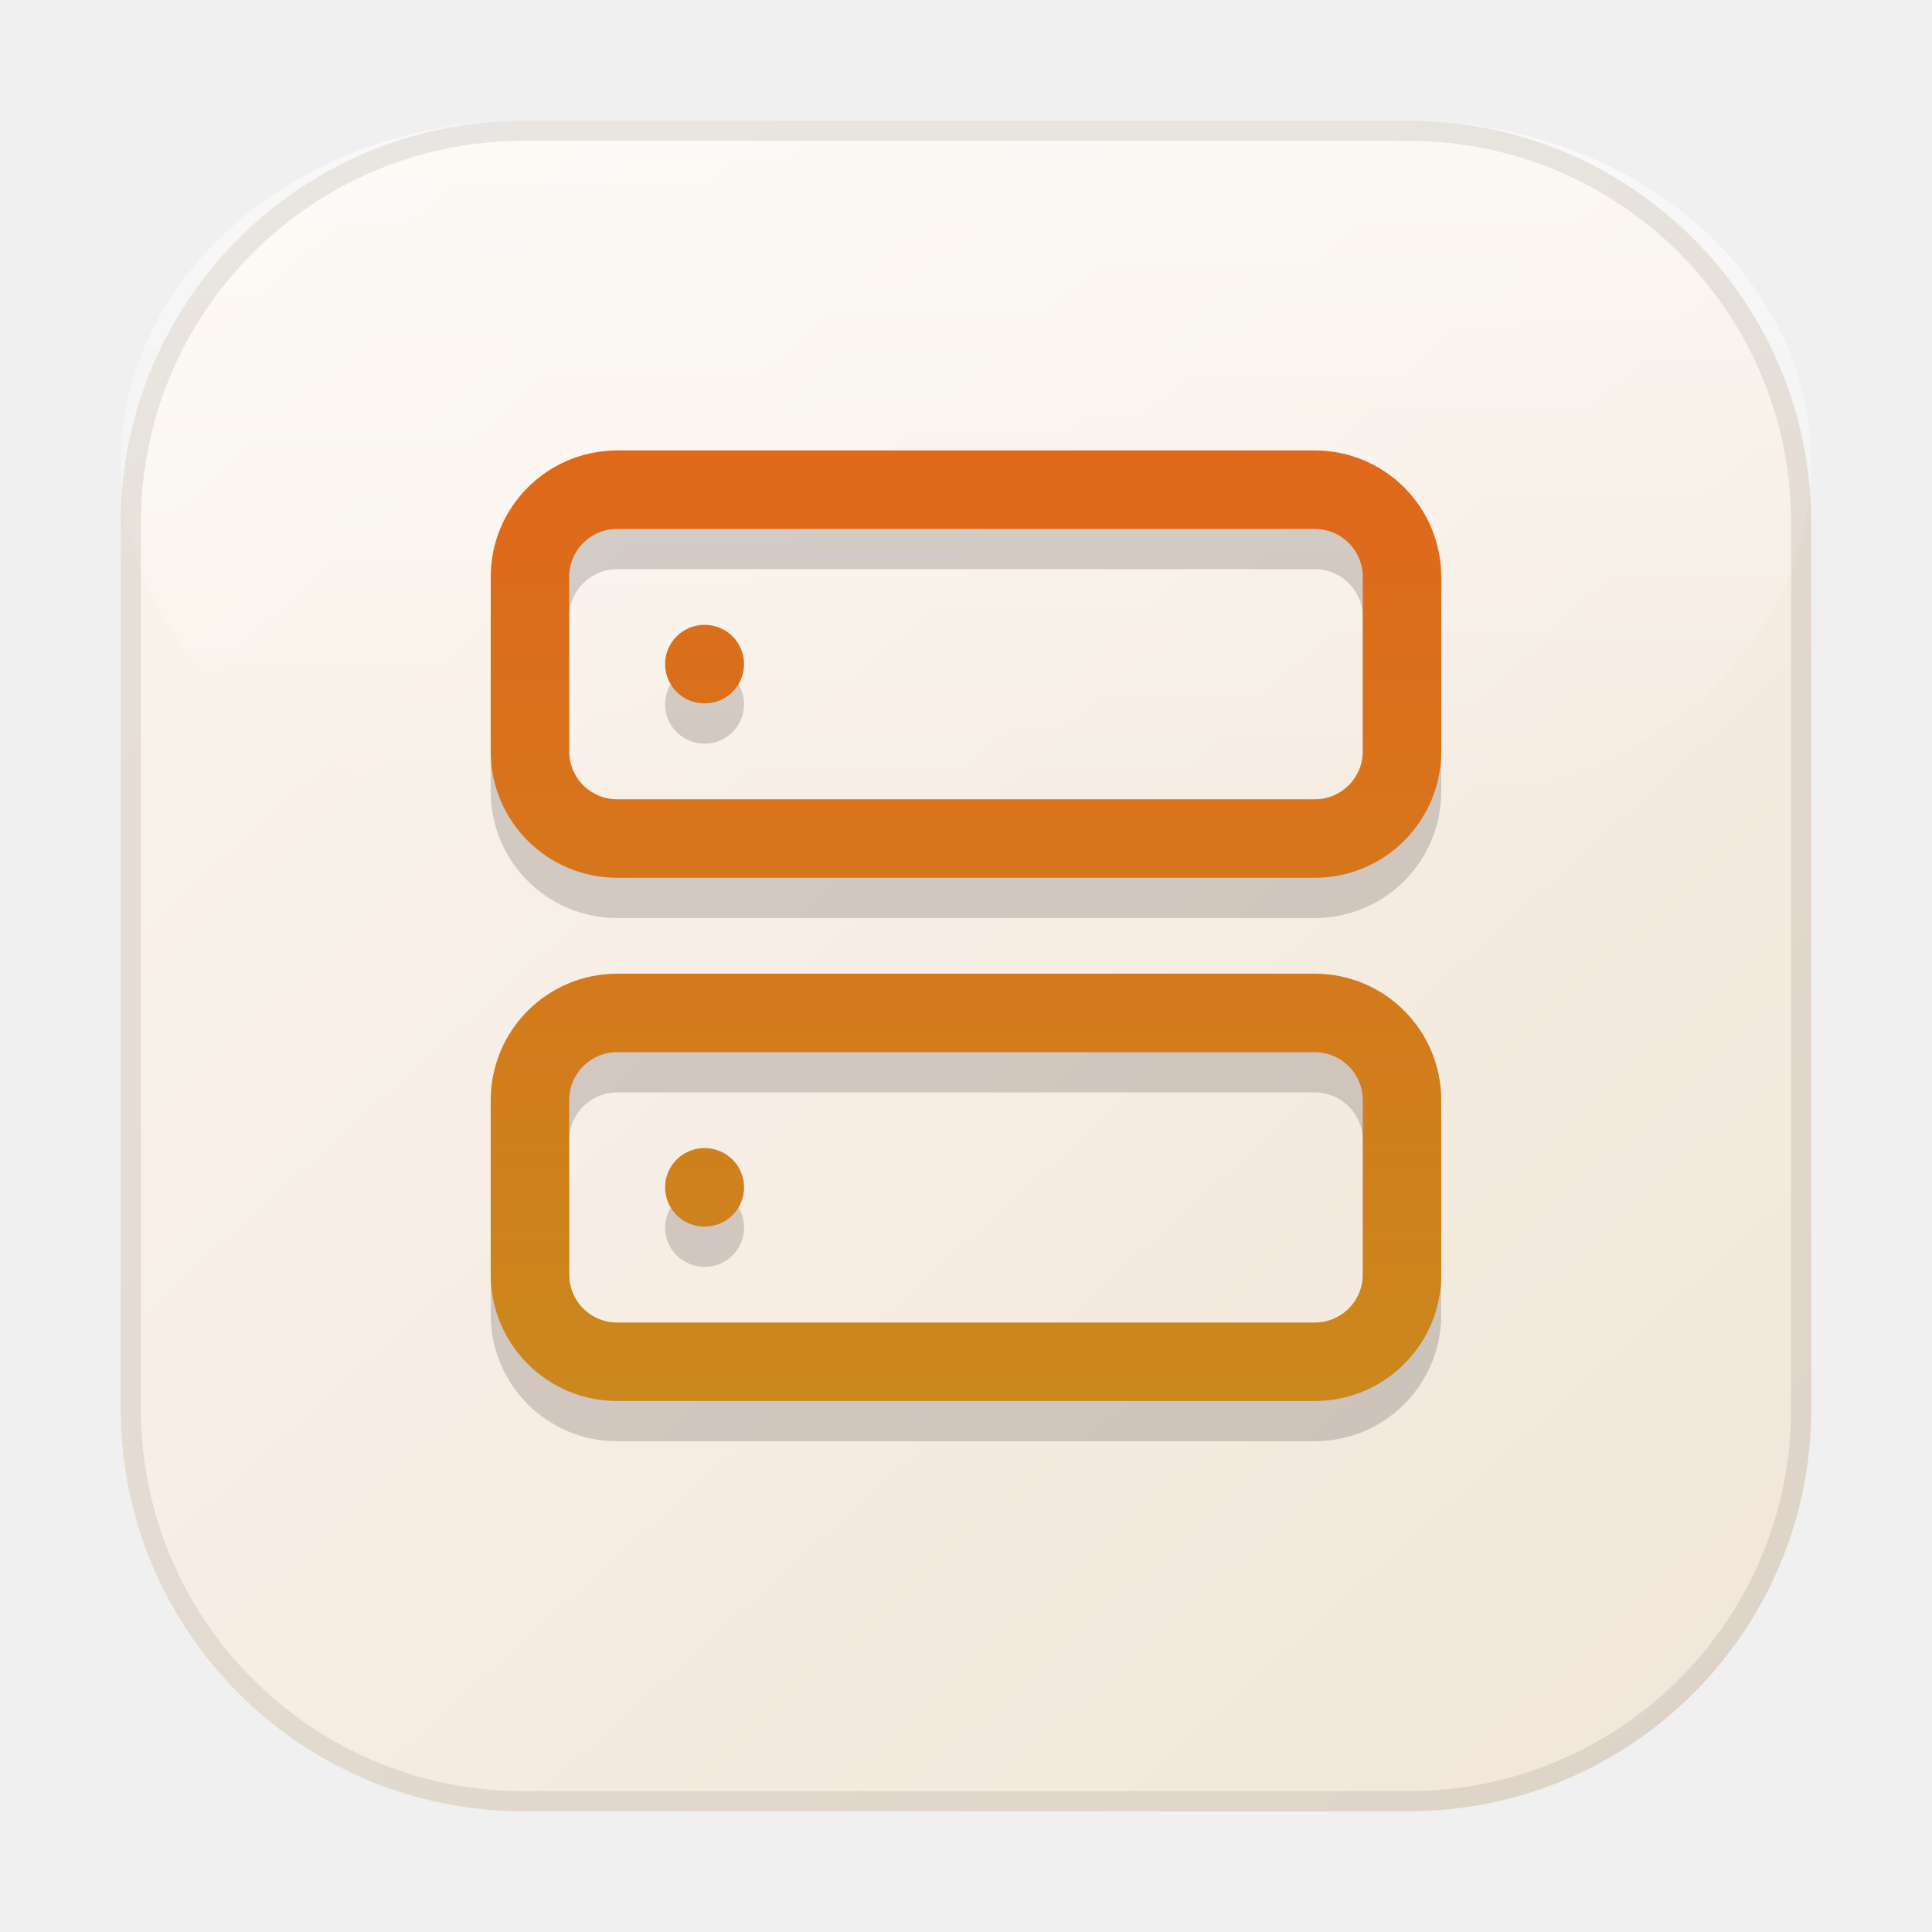
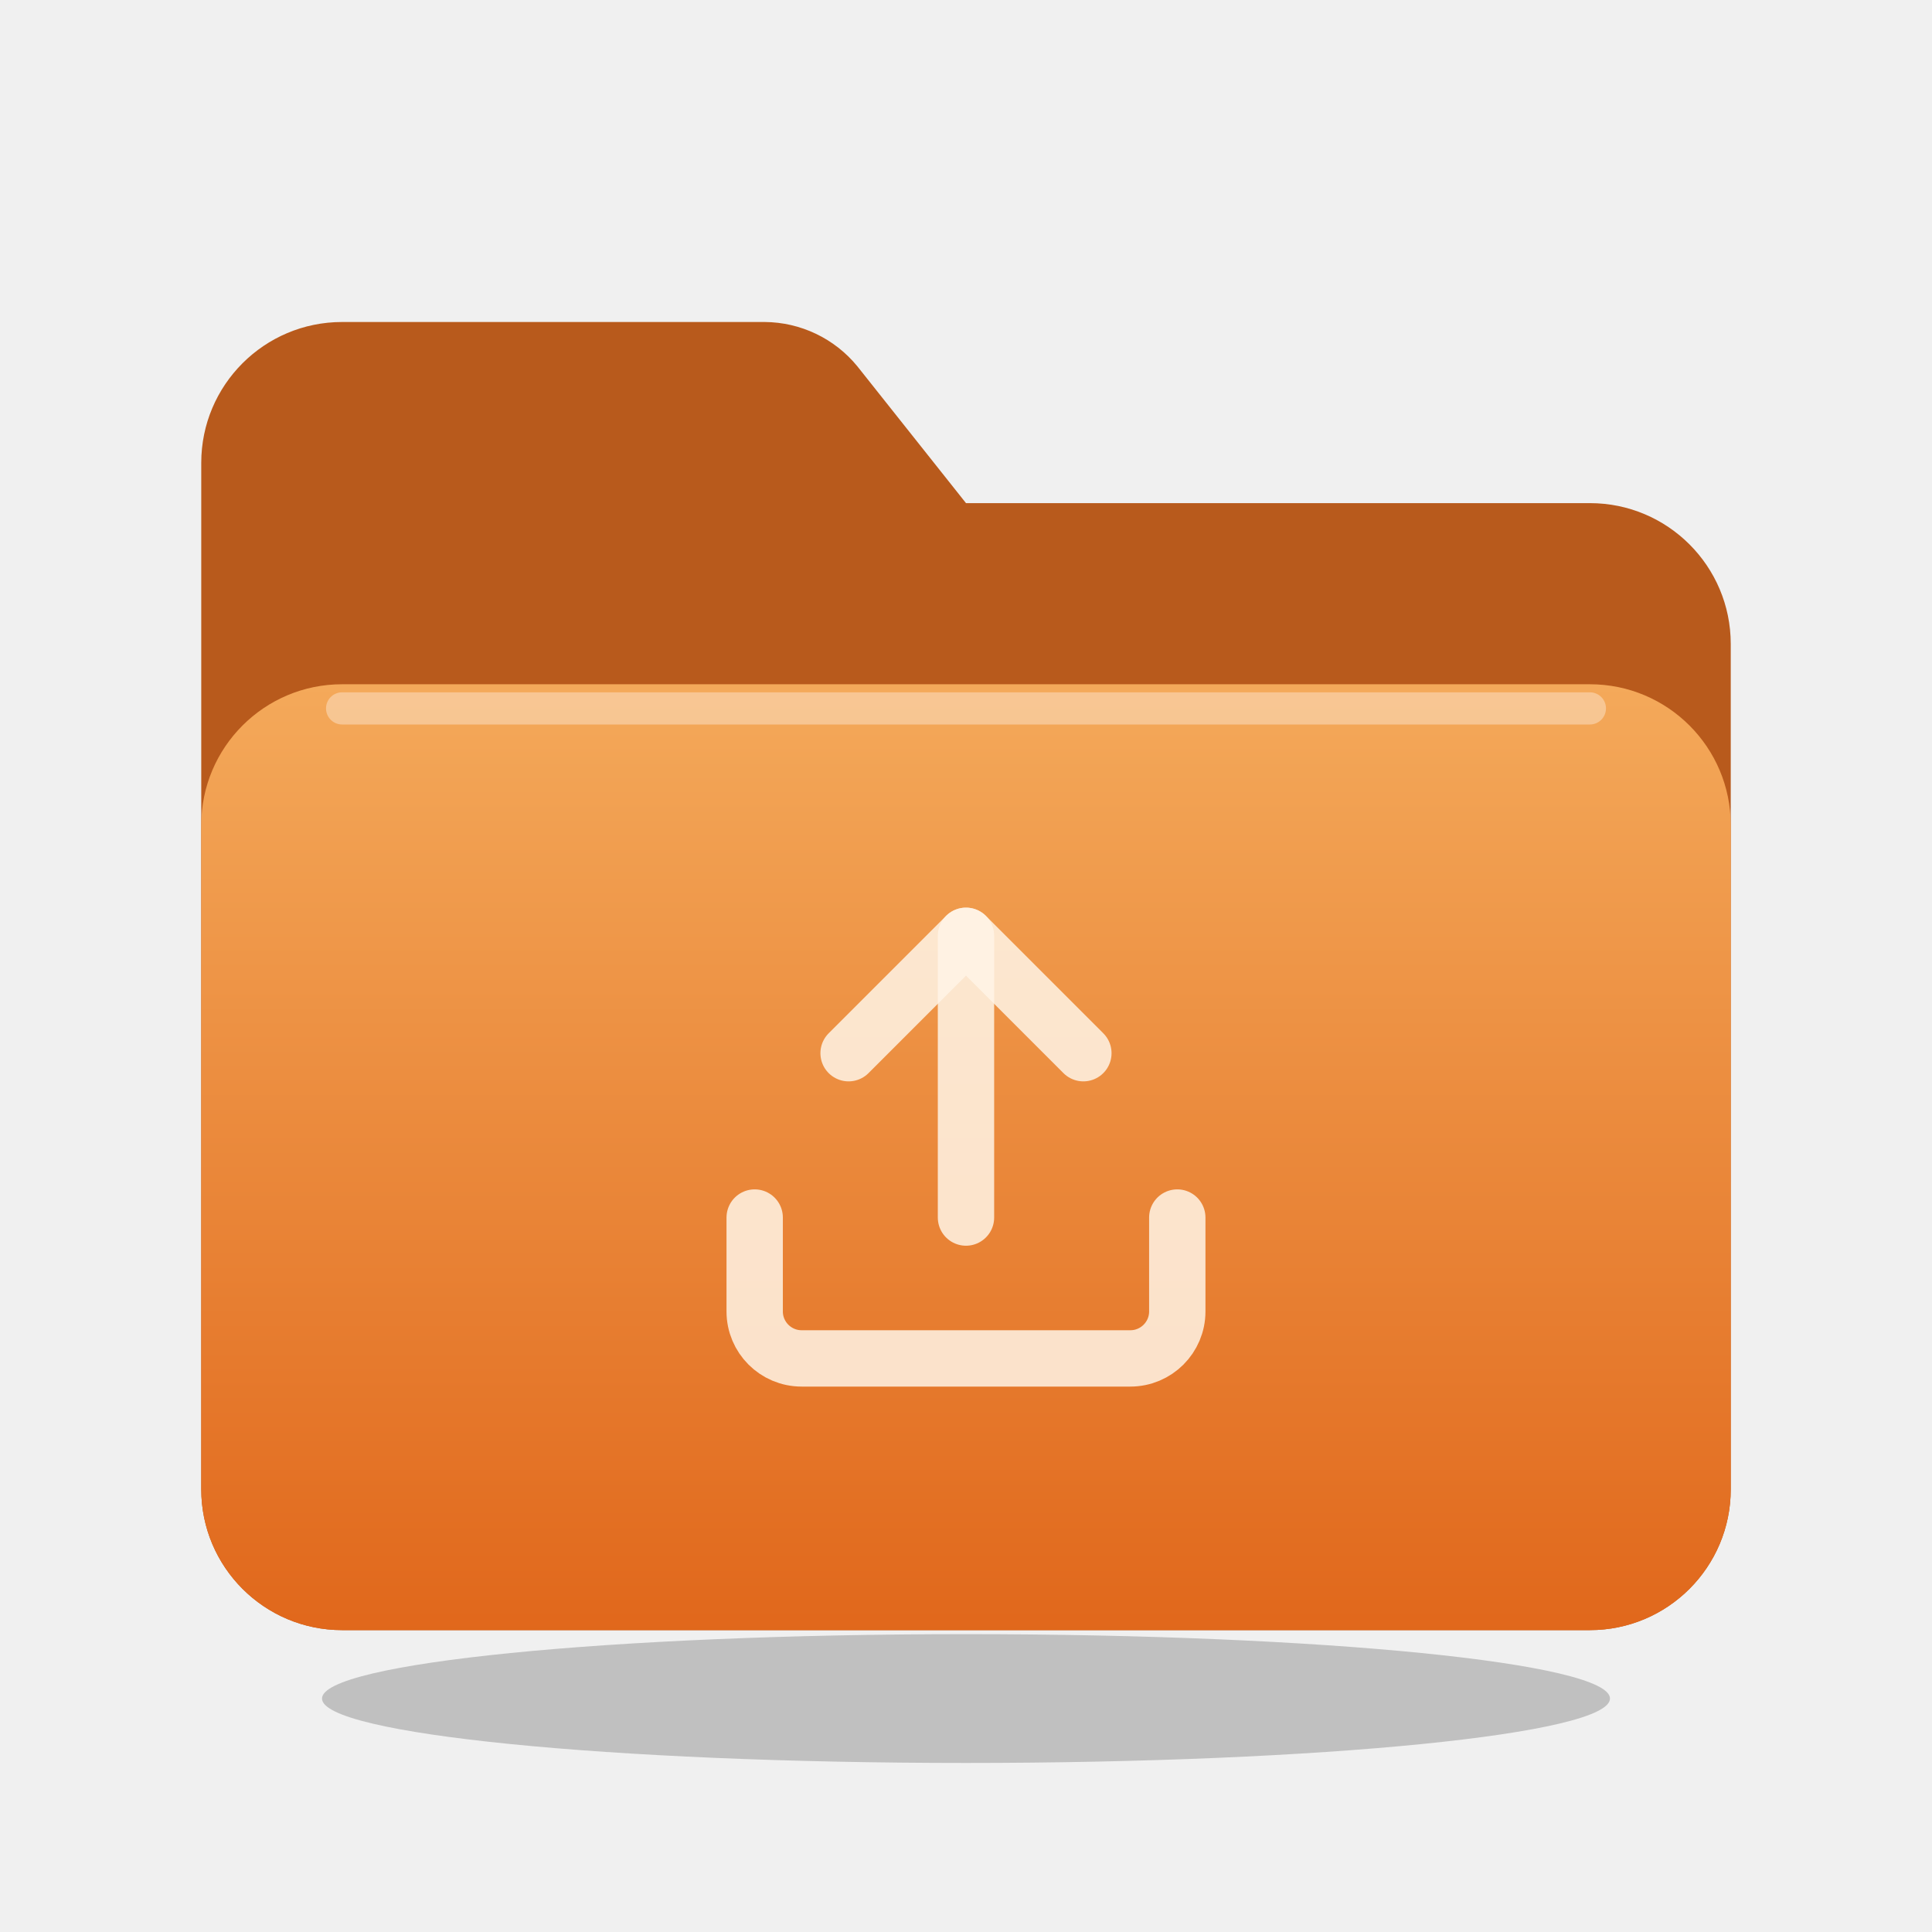
<svg xmlns="http://www.w3.org/2000/svg" viewBox="0 0 48 48" width="48" height="48">
  <defs>
-     <linearGradient id="bgp3" x1="6" y1="4" x2="42" y2="44" gradientUnits="userSpaceOnUse">
+     <linearGradient id="bgh67091" x1="6" y1="4" x2="42" y2="44" gradientUnits="userSpaceOnUse">
      <stop offset="0" stop-color="#fbf5ee" />
      <stop offset="1" stop-color="#f1e6d9" />
    </linearGradient>
-     <linearGradient id="shp3" x1="24" y1="3" x2="24" y2="20" gradientUnits="userSpaceOnUse">
+     <linearGradient id="shh67091" x1="24" y1="3" x2="24" y2="20" gradientUnits="userSpaceOnUse">
      <stop offset="0" stop-color="#ffffff" stop-opacity="0.55" />
      <stop offset="1" stop-color="#ffffff" stop-opacity="0" />
    </linearGradient>
-     <linearGradient id="glp3" x1="0" y1="0" x2="0" y2="24" gradientUnits="userSpaceOnUse">
+     <linearGradient id="glh67091" x1="0" y1="0" x2="0" y2="24" gradientUnits="userSpaceOnUse">
      <stop offset="0" stop-color="#e0661a" />
      <stop offset="1" stop-color="#c98a1e" />
    </linearGradient>
-     <linearGradient id="gbp3" x1="0" y1="0" x2="0" y2="1">
+     <linearGradient id="gbh67091" x1="0" y1="0" x2="0" y2="1">
      <stop offset="0" stop-color="#e0661a" />
      <stop offset="1" stop-color="#c98a1e" />
    </linearGradient>
-     <linearGradient id="fop3" x1="0" y1="17" x2="0" y2="41" gradientUnits="userSpaceOnUse">
+     <linearGradient id="foh67091" x1="0" y1="17" x2="0" y2="41" gradientUnits="userSpaceOnUse">
      <stop offset="0" stop-color="#f4a95a" />
      <stop offset="1" stop-color="#e0661a" />
    </linearGradient>
-     <linearGradient id="pgp3" x1="8" y1="5" x2="40" y2="44" gradientUnits="userSpaceOnUse">
+     <linearGradient id="pgh67091" x1="8" y1="5" x2="40" y2="44" gradientUnits="userSpaceOnUse">
      <stop offset="0" stop-color="#fbf5ee" />
      <stop offset="1" stop-color="#f1e6d9" />
    </linearGradient>
  </defs>
-   <rect x="3" y="3" width="42" height="42" rx="10" fill="url(#bgp3)" />
-   <rect x="3" y="3" width="42" height="17" rx="10" fill="url(#shp3)" />
-   <rect x="3.25" y="3.25" width="41.5" height="41.5" rx="9.75" fill="none" stroke="#3b2f27" stroke-opacity="0.1" stroke-width="0.5" />
-   <g transform="translate(11 11) scale(1.0833)" fill="none" stroke-linecap="round" stroke-linejoin="round" stroke-width="1.8" stroke="#3b2f27" opacity="0.2">
-     <rect width="20" height="8" x="2" y="2" rx="2" ry="2" />
-     <rect width="20" height="8" x="2" y="14" rx="2" ry="2" />
-     <line x1="6" x2="6.01" y1="6" y2="6" />
-     <line x1="6" x2="6.01" y1="18" y2="18" />
-   </g>
-   <g transform="translate(11 10) scale(1.0833)" fill="none" stroke-linecap="round" stroke-linejoin="round" stroke-width="1.8" stroke="url(#glp3)">
-     <rect width="20" height="8" x="2" y="2" rx="2" ry="2" />
-     <rect width="20" height="8" x="2" y="14" rx="2" ry="2" />
-     <line x1="6" x2="6.01" y1="6" y2="6" />
-     <line x1="6" x2="6.01" y1="18" y2="18" />
+   <ellipse cx="24" cy="42.2" rx="16" ry="1.6" fill="#000" opacity="0.2" />
+   <path d="M5 11.5A3.5 3.5 0 0 1 8.5 8H19a3 3 0 0 1 2.3 1.1L24 12.5h15.5A3.5 3.5 0 0 1 43 16v21a3.5 3.5 0 0 1-3.5 3.5h-31A3.5 3.5 0 0 1 5 37z" fill="#b85a1c" />
+   <path d="M5 20.5A3.5 3.5 0 0 1 8.5 17h31a3.5 3.5 0 0 1 3.5 3.5v16.5a3.5 3.5 0 0 1-3.5 3.5h-31A3.5 3.5 0 0 1 5 37z" fill="url(#foh67091)" />
+   <path d="M8.5 17.6h31" stroke="#ffffff" stroke-opacity="0.35" stroke-width="0.8" stroke-linecap="round" />
+   <g transform="translate(17 21.5) scale(0.5833)" fill="none" stroke-linecap="round" stroke-linejoin="round" stroke-width="2.4" stroke="#fff4e6" stroke-opacity="0.85">
+     <path d="M12 3v12" />
+     <path d="m17 8-5-5-5 5" />
+     <path d="M21 15v4a2 2 0 0 1-2 2H5a2 2 0 0 1-2-2v-4" />
  </g>
</svg>
